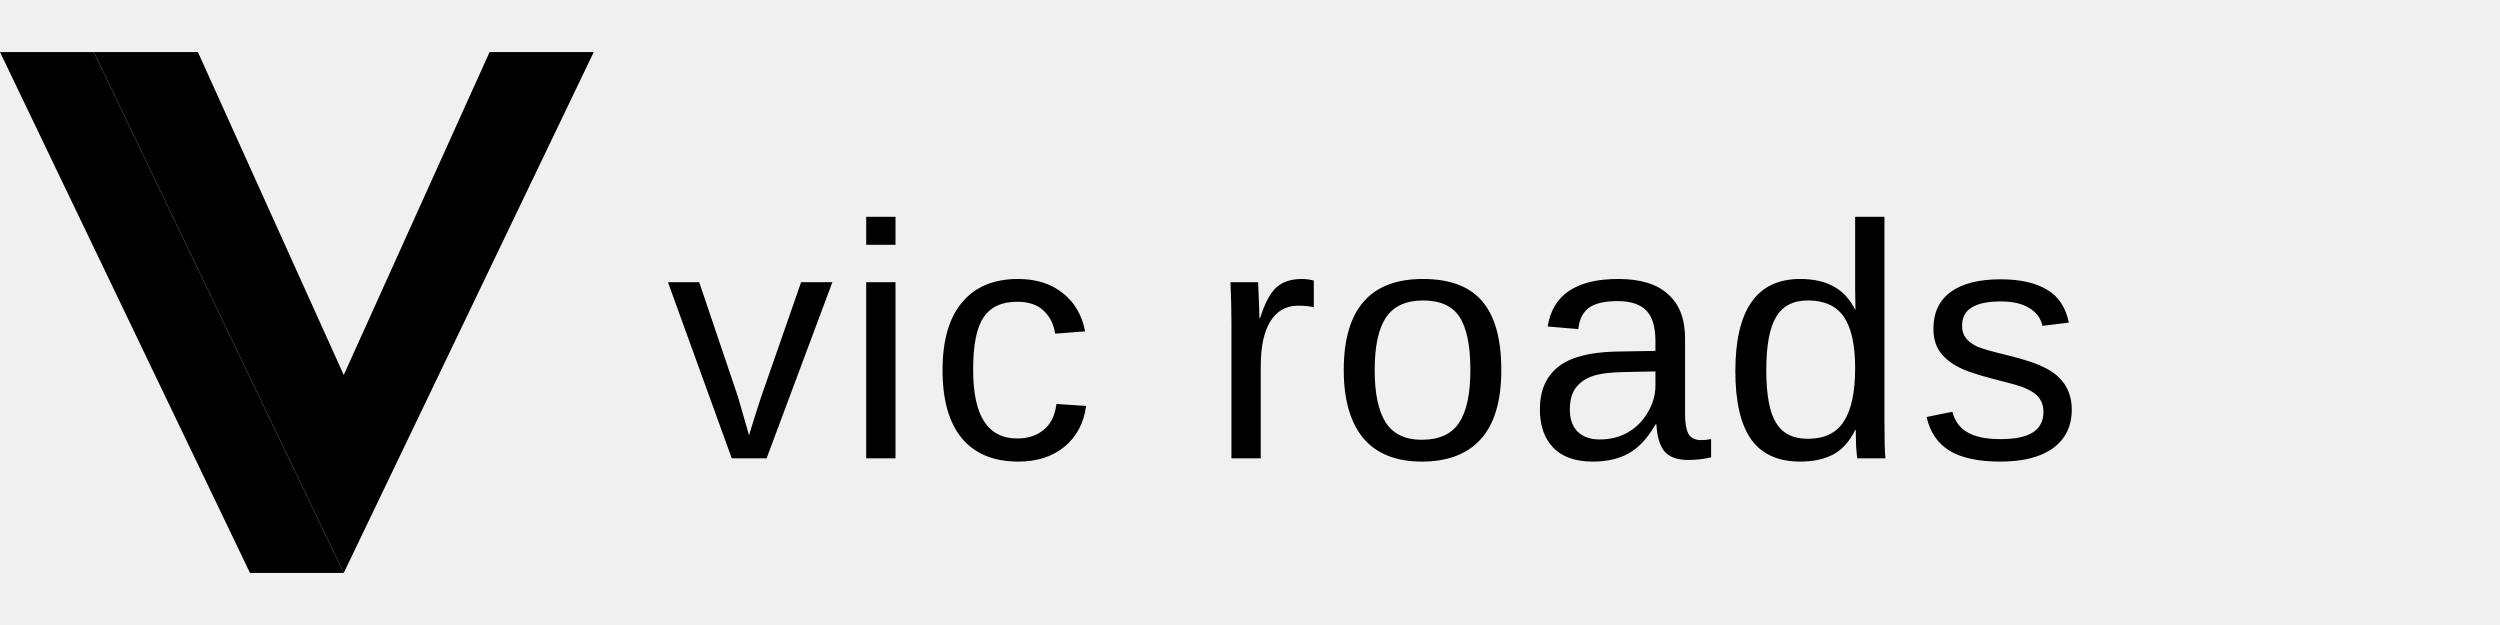
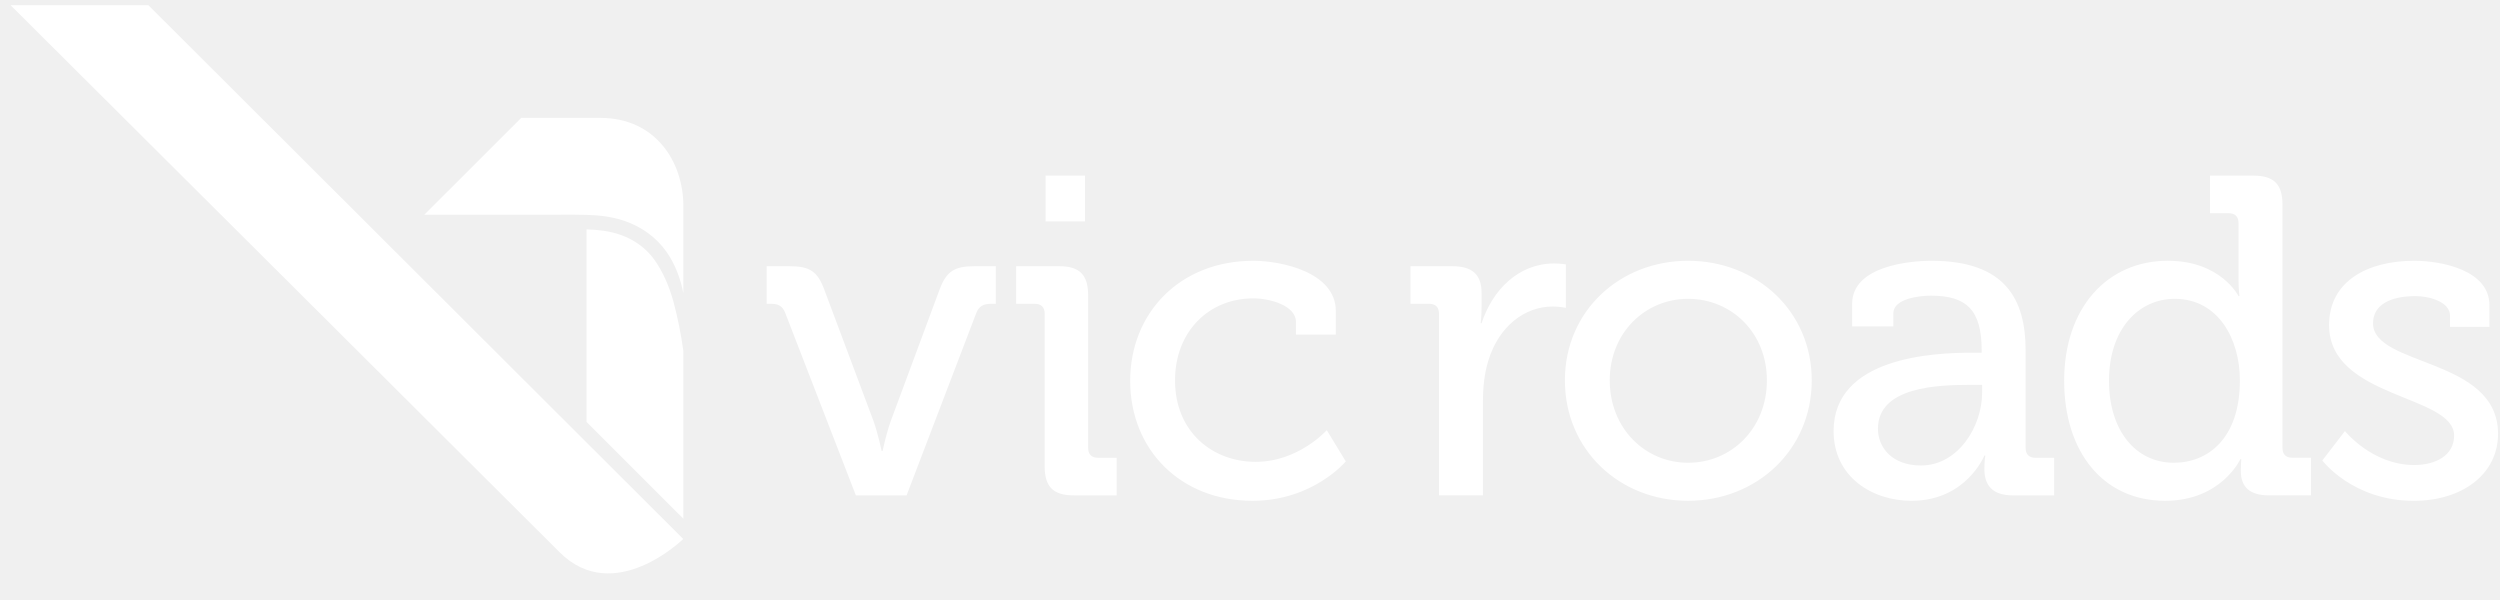
- <svg xmlns="http://www.w3.org/2000/svg" viewBox="0 0 120 30" fill="currentColor">
-   <path d="M0 2.5L12 27.5h4.5L4.5 2.5H0z" />
-   <path d="M4.5 2.5L16.5 27.5 28.5 2.5h-5L16.5 18 9.5 2.5H4.5z" />
-   <text x="32" y="22" font-family="Arial, sans-serif" font-size="16" font-weight="400" fill="currentColor" letter-spacing="0.5">vic roads</text>
+ <svg xmlns="http://www.w3.org/2000/svg" width="196" height="47" viewBox="0 0 196 47">
+   <g fill="#FFF" fill-rule="evenodd">
+     <path d="M53.566 42.256s-5.424 5.314-9.702 1.03C40.869 40.289.828.406.828.406H11.63l41.936 41.851zM53.575 27.518a31.303 31.303 0 0 0-.772-3.85c-.364-1.34-.893-2.446-1.49-3.289-.659-.927-1.612-1.61-2.718-1.986-.83-.282-1.663-.378-2.61-.41V33.08l7.59 7.585V27.518z" />
+     <path d="M47.069 9.243h-6.203l-7.598 7.59h10.515c.769 0 1.497-.012 2.202.013 1.016.03 1.989.137 2.976.472 1.314.448 2.47 1.269 3.277 2.404.689.968 1.107 2.103 1.337 3.264V16.15c0-3.45-2.171-6.907-6.506-6.907M61.561 24.527c-.214-.532-.535-.709-1.102-.709h-.354V20.87h1.775c1.599 0 2.202.392 2.735 1.813l3.87 10.33c.355.996.638 2.345.638 2.345h.071s.283-1.35.64-2.345l3.835-10.33c.533-1.42 1.171-1.813 2.735-1.813h1.669v2.948h-.356c-.604 0-.96.177-1.172.71l-5.468 14.309H67.1l-5.54-14.31zM81.973 17.356h3.091v-3.587h-3.091v3.587zm-.07 7.242c0-.532-.285-.78-.782-.78h-1.455V20.87h3.373c1.598 0 2.271.675 2.271 2.273v11.965c0 .533.285.782.782.782h1.456v2.947h-3.373c-1.598 0-2.273-.676-2.273-2.272V24.598zM98.264 20.445c2.166 0 6.463.886 6.463 3.94v1.848h-3.125v-.995c0-1.278-2.024-1.846-3.338-1.846-3.514 0-6.142 2.627-6.142 6.427 0 4.082 2.982 6.39 6.32 6.39 3.372 0 5.577-2.485 5.577-2.485l1.49 2.45s-2.557 3.089-7.315 3.089c-5.646 0-9.588-4.011-9.588-9.408 0-5.292 3.871-9.41 9.658-9.41M112.818 24.6c0-.534-.283-.782-.781-.782h-1.455V20.87h3.265c1.564 0 2.308.639 2.308 2.095V24.1c0 .71-.07 1.244-.07 1.244h.07c.854-2.628 2.913-4.688 5.683-4.688.462 0 .924.07.924.07v3.41s-.462-.105-1.031-.105c-2.2 0-4.225 1.56-5.04 4.225-.322 1.029-.428 2.13-.428 3.23v7.35h-3.445V24.6zM132.348 36.28c3.408 0 6.177-2.697 6.177-6.462 0-3.726-2.769-6.39-6.177-6.39-3.374 0-6.144 2.664-6.144 6.39 0 3.765 2.77 6.462 6.144 6.462m0-15.836c5.36 0 9.693 3.942 9.693 9.374 0 5.469-4.333 9.444-9.693 9.444-5.361 0-9.66-3.975-9.66-9.444 0-5.432 4.299-9.374 9.66-9.374M150.605 36.494c2.914 0 4.794-3.054 4.794-5.716v-.605h-.888c-2.591 0-7.28.143-7.28 3.445 0 1.457 1.1 2.876 3.374 2.876m3.978-8.842h.78v-.176c0-3.161-1.17-4.296-3.977-4.296-.852 0-2.947.212-2.947 1.383v1.029h-3.231v-1.774c0-2.948 4.474-3.373 6.215-3.373 5.824 0 7.385 3.052 7.385 7.03v7.632c0 .535.283.783.781.783h1.457v2.948h-3.231c-1.6 0-2.24-.784-2.24-2.06 0-.604.071-1.065.071-1.065h-.07s-1.42 3.55-5.716 3.55c-3.088 0-6.107-1.883-6.107-5.468 0-5.786 7.811-6.143 10.83-6.143M175.607 29.818c0-3.196-1.668-6.39-5.112-6.39-2.804 0-5.15 2.342-5.15 6.425 0 3.907 2.097 6.427 5.08 6.427 2.662 0 5.182-1.882 5.182-6.462m-5.643-9.374c4.153 0 5.537 2.77 5.537 2.77h.072s-.072-.531-.072-1.206v-4.511c0-.53-.284-.781-.781-.781h-1.457v-2.947h3.41c1.6 0 2.273.674 2.273 2.273V35.11c0 .53.283.778.781.778h1.455v2.948h-3.302c-1.56 0-2.2-.71-2.2-1.916 0-.534.035-.924.035-.924h-.071s-1.492 3.266-5.894 3.266c-4.866 0-7.92-3.834-7.92-9.409 0-5.717 3.374-9.41 8.134-9.41M183.844 33.795s2.13 2.663 5.433 2.663c1.67 0 3.125-.746 3.125-2.308 0-3.231-9.802-2.876-9.802-8.664 0-3.443 3.02-5.041 6.677-5.041 2.166 0 5.894.746 5.894 3.479v1.704h-3.09v-.886c0-1.067-1.597-1.527-2.697-1.527-2.025 0-3.339.709-3.339 2.128 0 3.41 9.802 2.666 9.802 8.665 0 3.196-2.841 5.257-6.606 5.257-4.794 0-7.172-3.163-7.172-3.163l1.775-2.307z" />
+   </g>
</svg>
